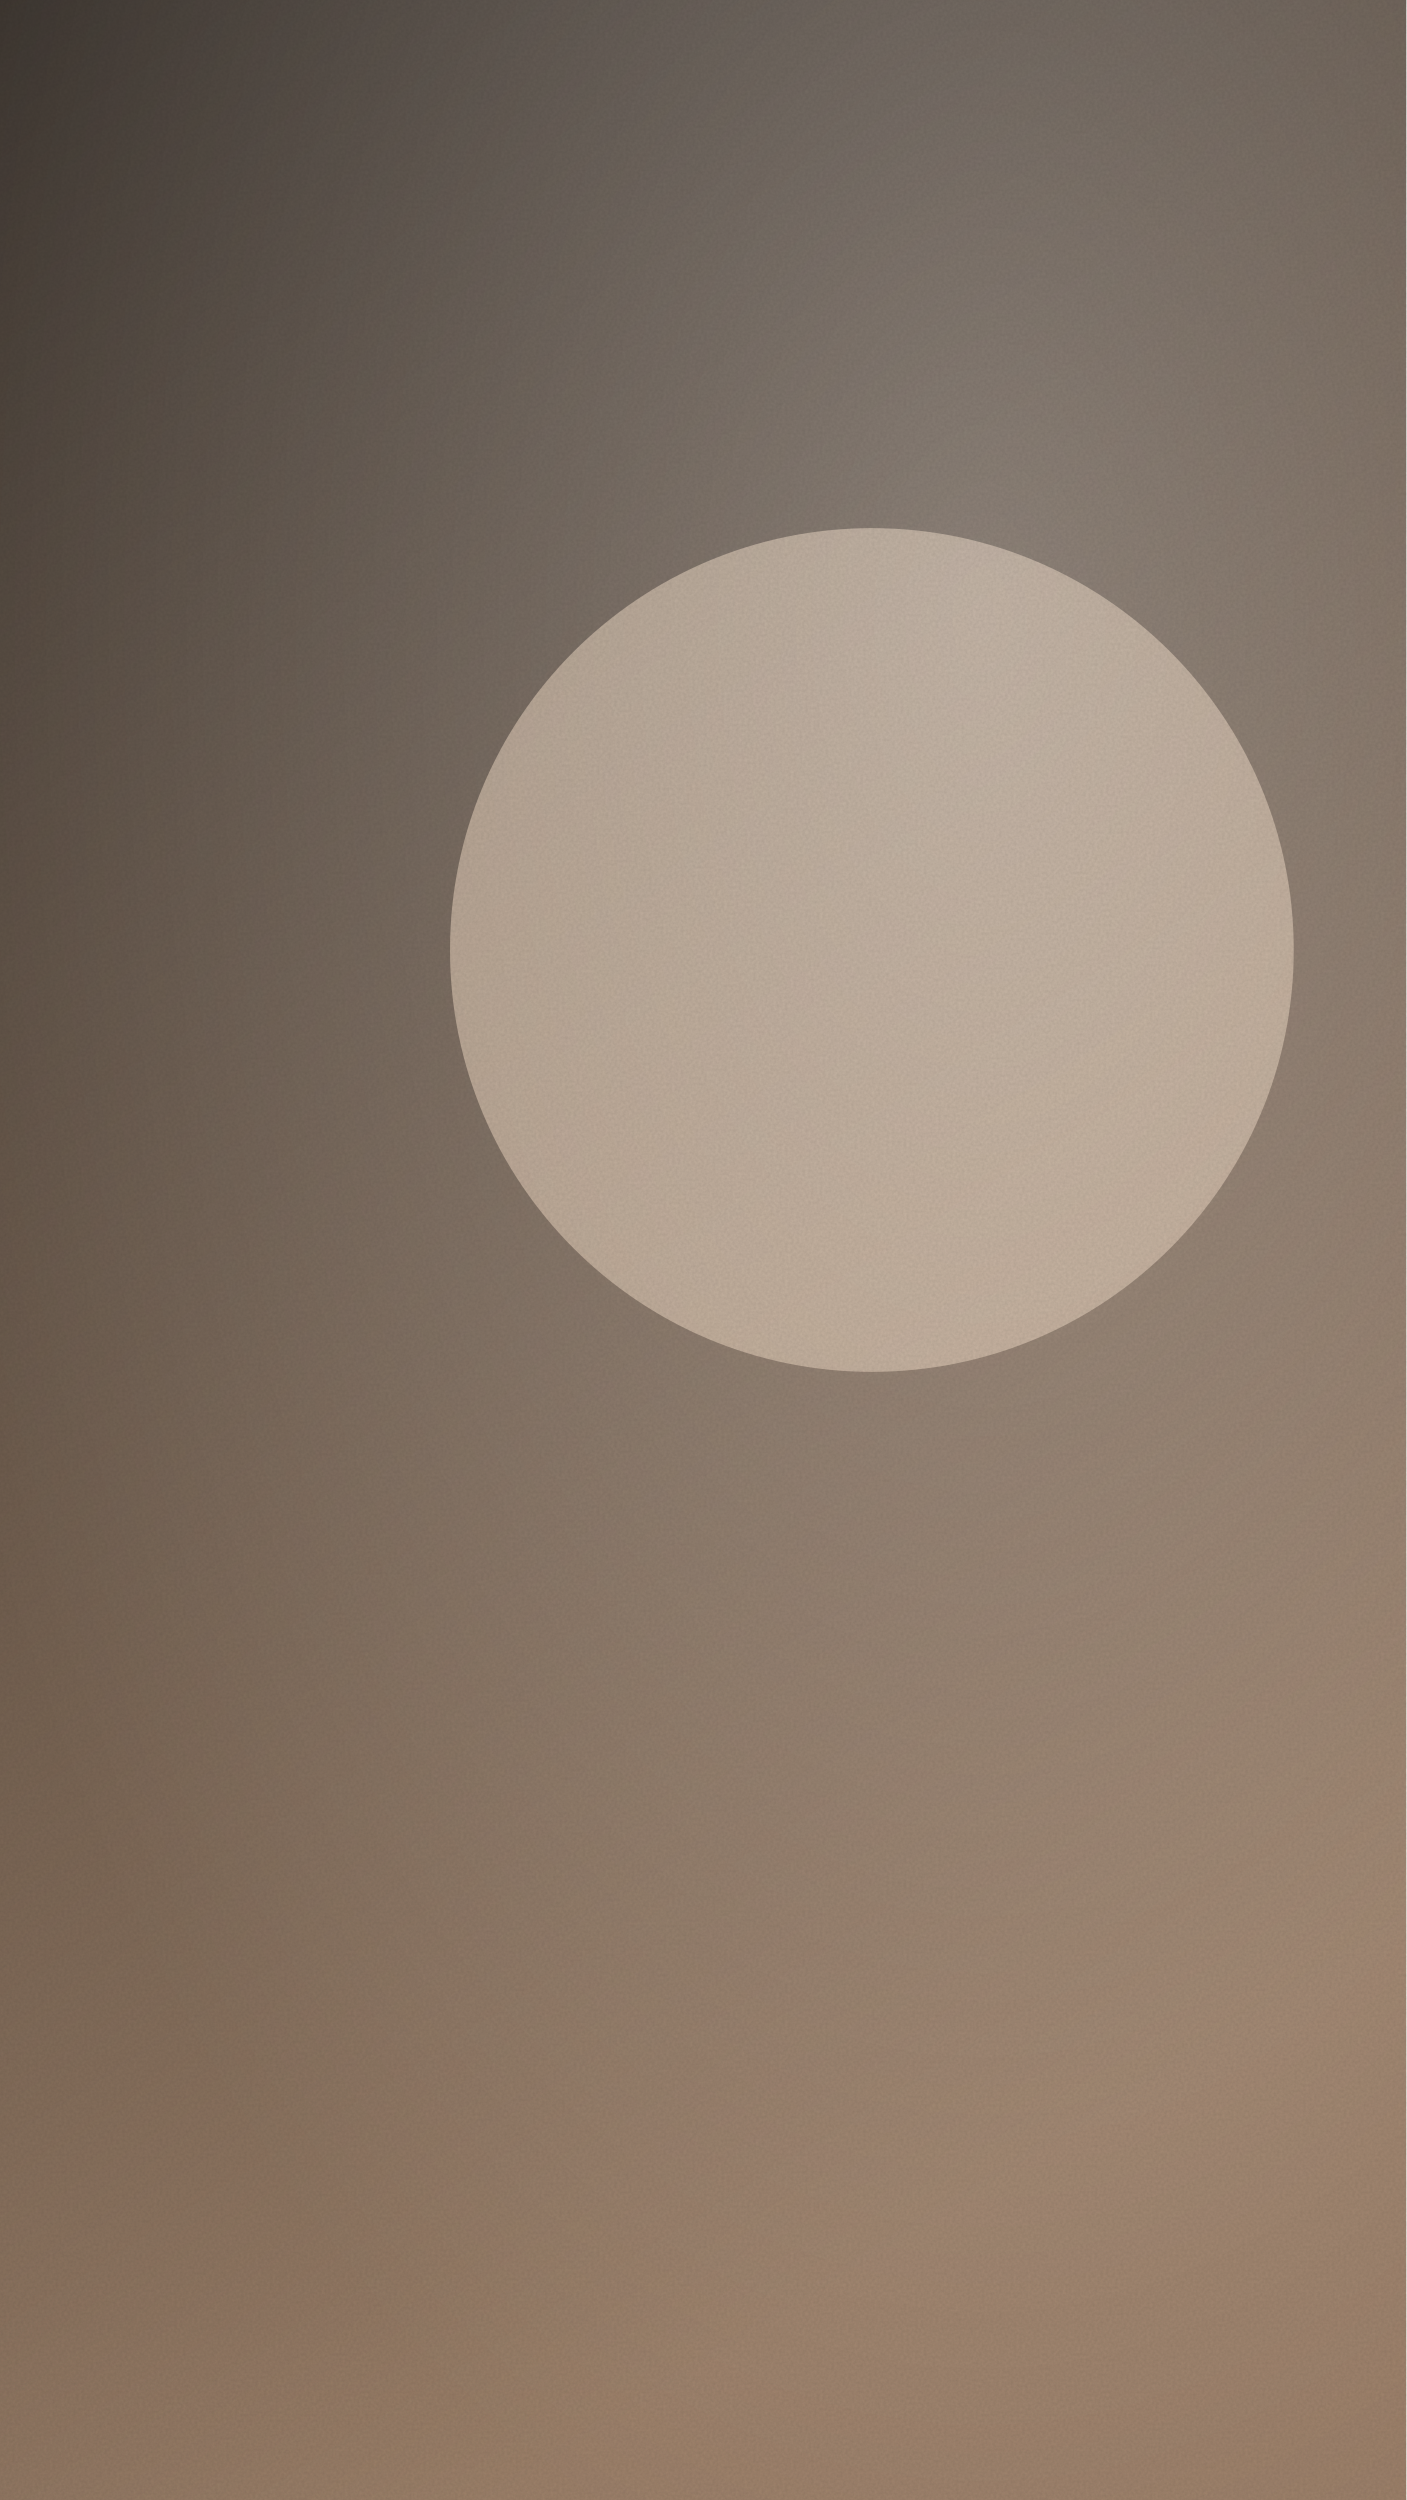
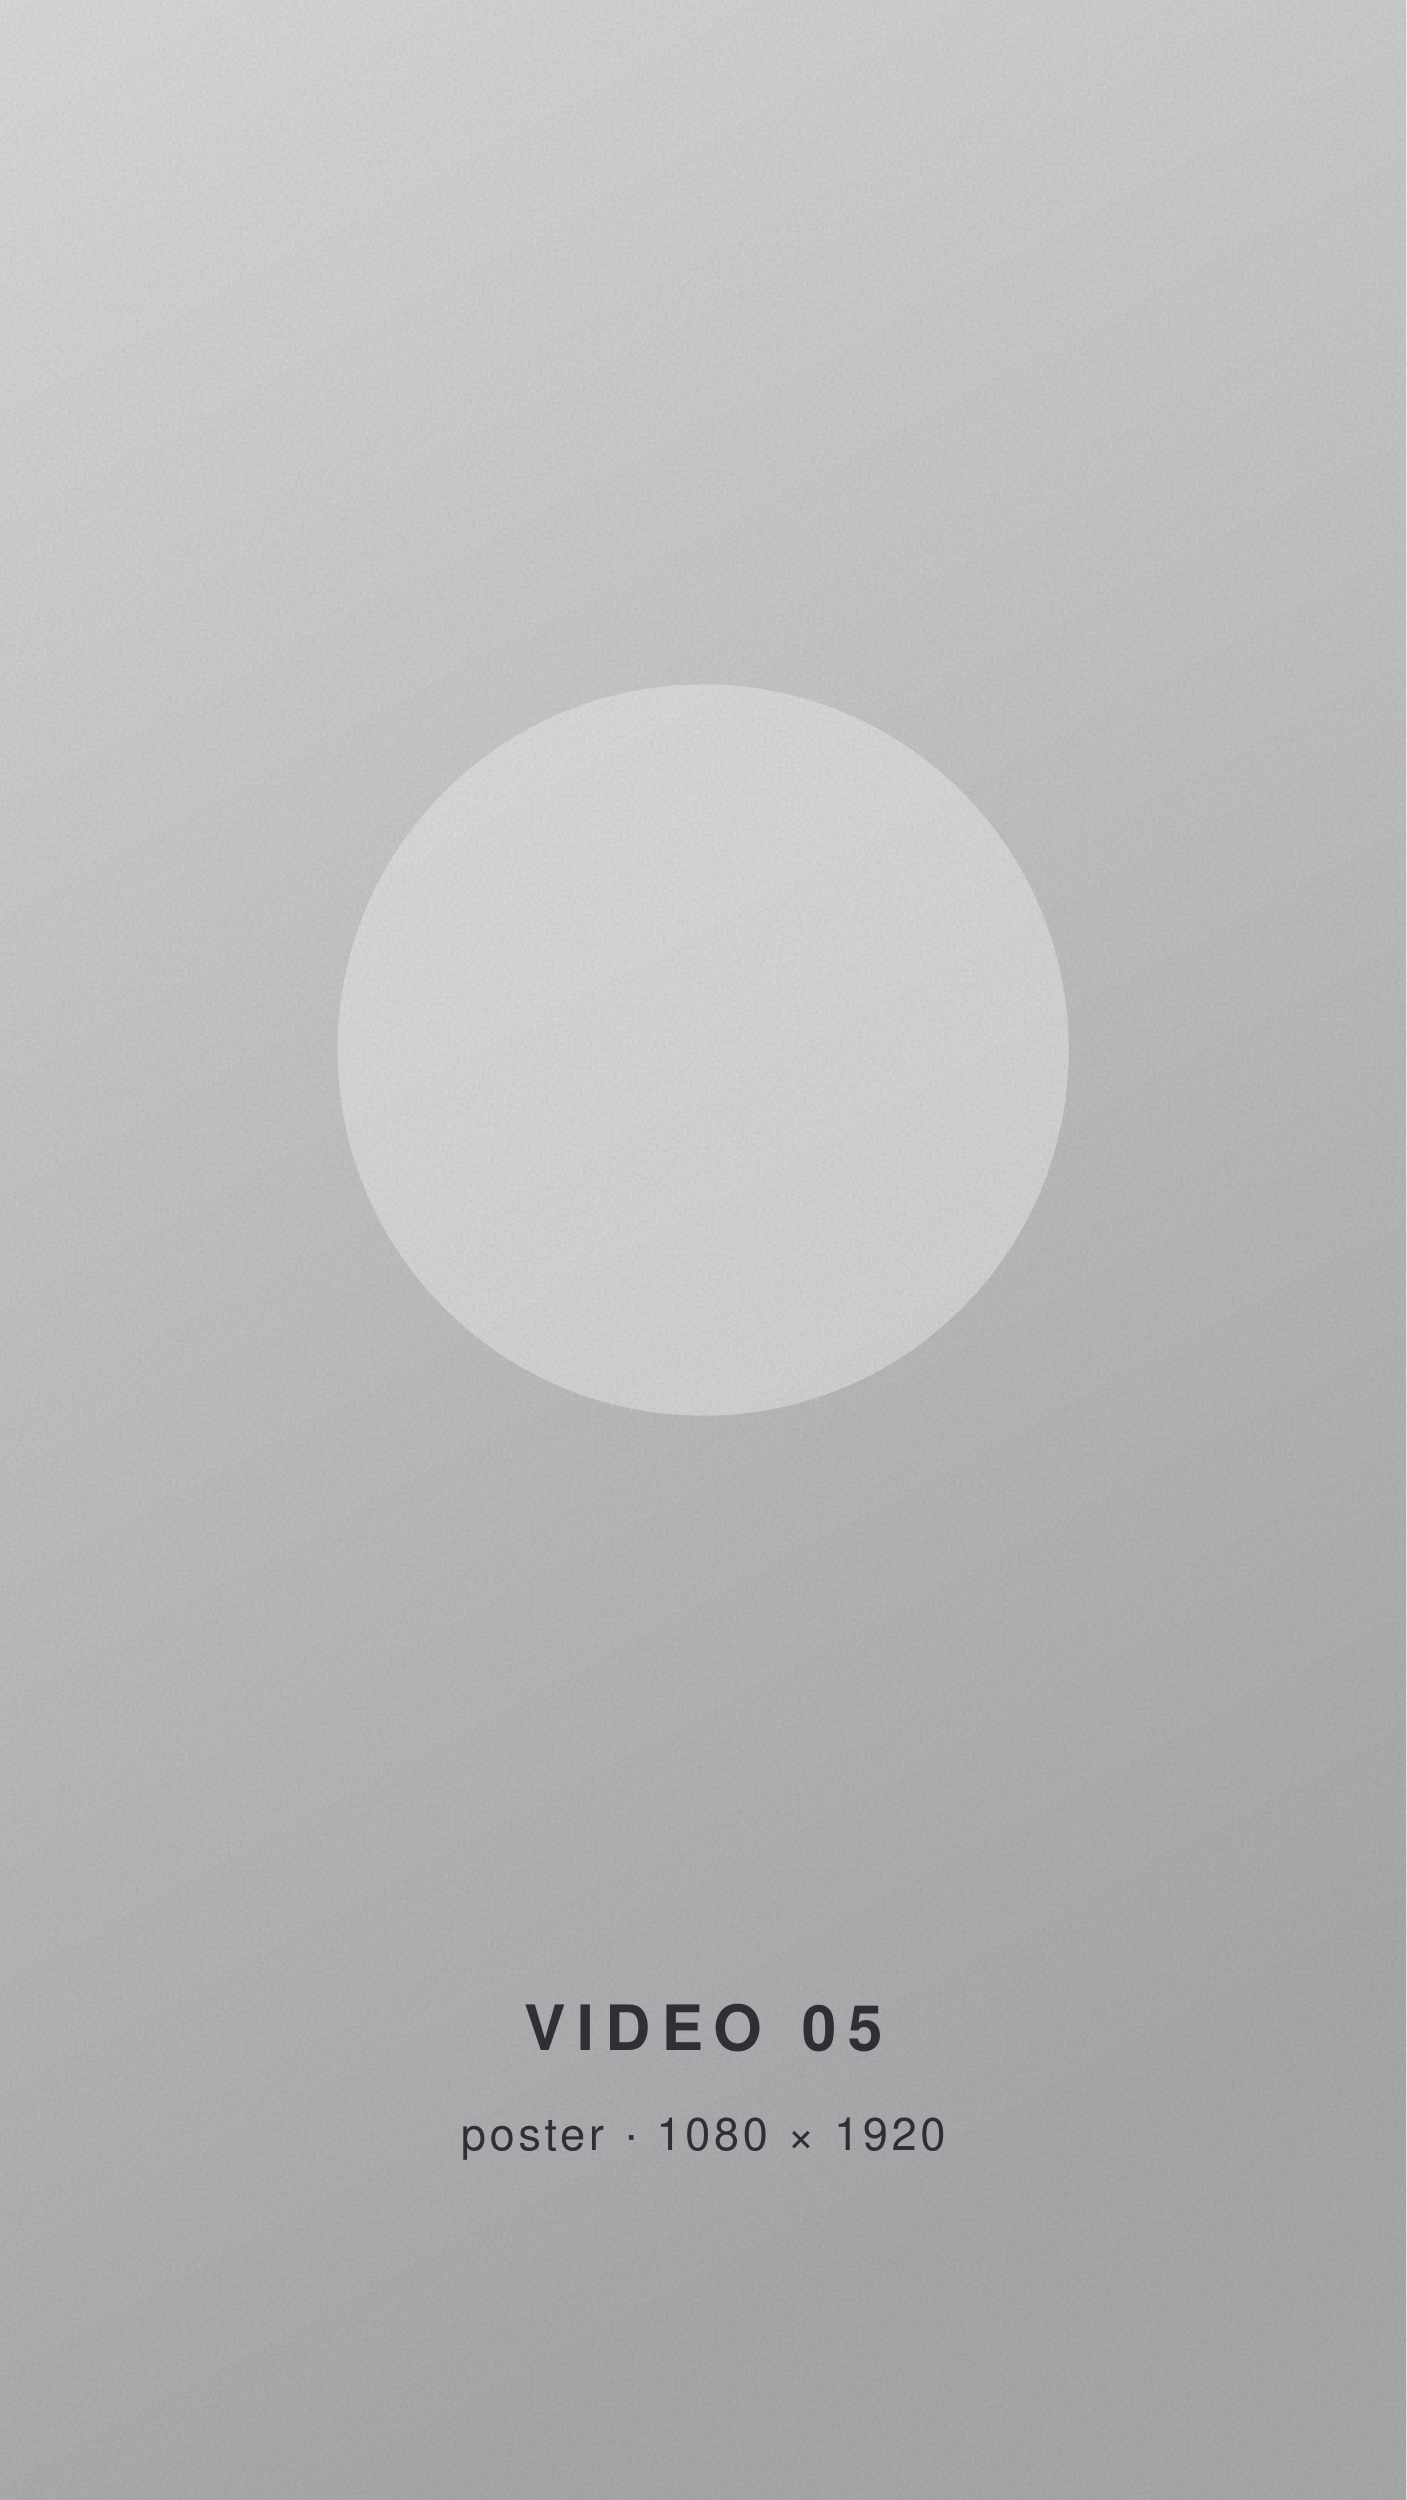
<svg xmlns="http://www.w3.org/2000/svg" viewBox="0 0 540 960" width="540" height="960">
  <defs>
-     <linearGradient id="g" x1="0" y1="0" x2=".35" y2="1">
-       <stop offset="0" stop-color="#3A332D" />
-       <stop offset="1" stop-color="#9C8069" />
+     <linearGradient id="g" x1="0" y1="0" x2=".3" y2="1">
+       <stop offset="0" stop-color="#DADBDC" />
+       <stop offset="1" stop-color="#A9AAAC" />
    </linearGradient>
-     <radialGradient id="l" cx=".7" cy=".25" r=".8">
-       <stop offset="0" stop-color="#fff" stop-opacity=".28" />
-       <stop offset="1" stop-color="#fff" stop-opacity="0" />
-     </radialGradient>
    <filter id="n">
-       <feTurbulence type="fractalNoise" baseFrequency=".9" numOctaves="2" stitchTiles="stitch" />
-       <feColorMatrix values="0 0 0 0 0  0 0 0 0 0  0 0 0 0 0  0 0 0 .09 0" />
+       <feTurbulence type="fractalNoise" baseFrequency=".85" numOctaves="2" stitchTiles="stitch" />
+       <feColorMatrix values="0 0 0 0 0  0 0 0 0 0  0 0 0 0 0  0 0 0 .08 0" />
    </filter>
  </defs>
  <rect width="540" height="960" fill="url(#g)" />
-   <circle cx="334.8" cy="364.8" r="162.0" fill="#E7CDB4" opacity=".55" />
-   <rect width="540" height="960" fill="url(#l)" />
+   <circle cx="270.0" cy="403.2" r="140.4" fill="#F1F1F2" opacity=".45" />
  <rect width="540" height="960" filter="url(#n)" />
+   <g font-family="Helvetica, Arial, sans-serif" fill="#000009" text-anchor="middle" opacity=".72">
+     <text x="270.0" y="787.2" font-size="24" font-weight="700" letter-spacing="4.32">VIDEO 05</text>
+     <text x="270.0" y="825.6" font-size="17.28" letter-spacing="1.44">poster · 1080 × 1920</text>
+   </g>
</svg>
